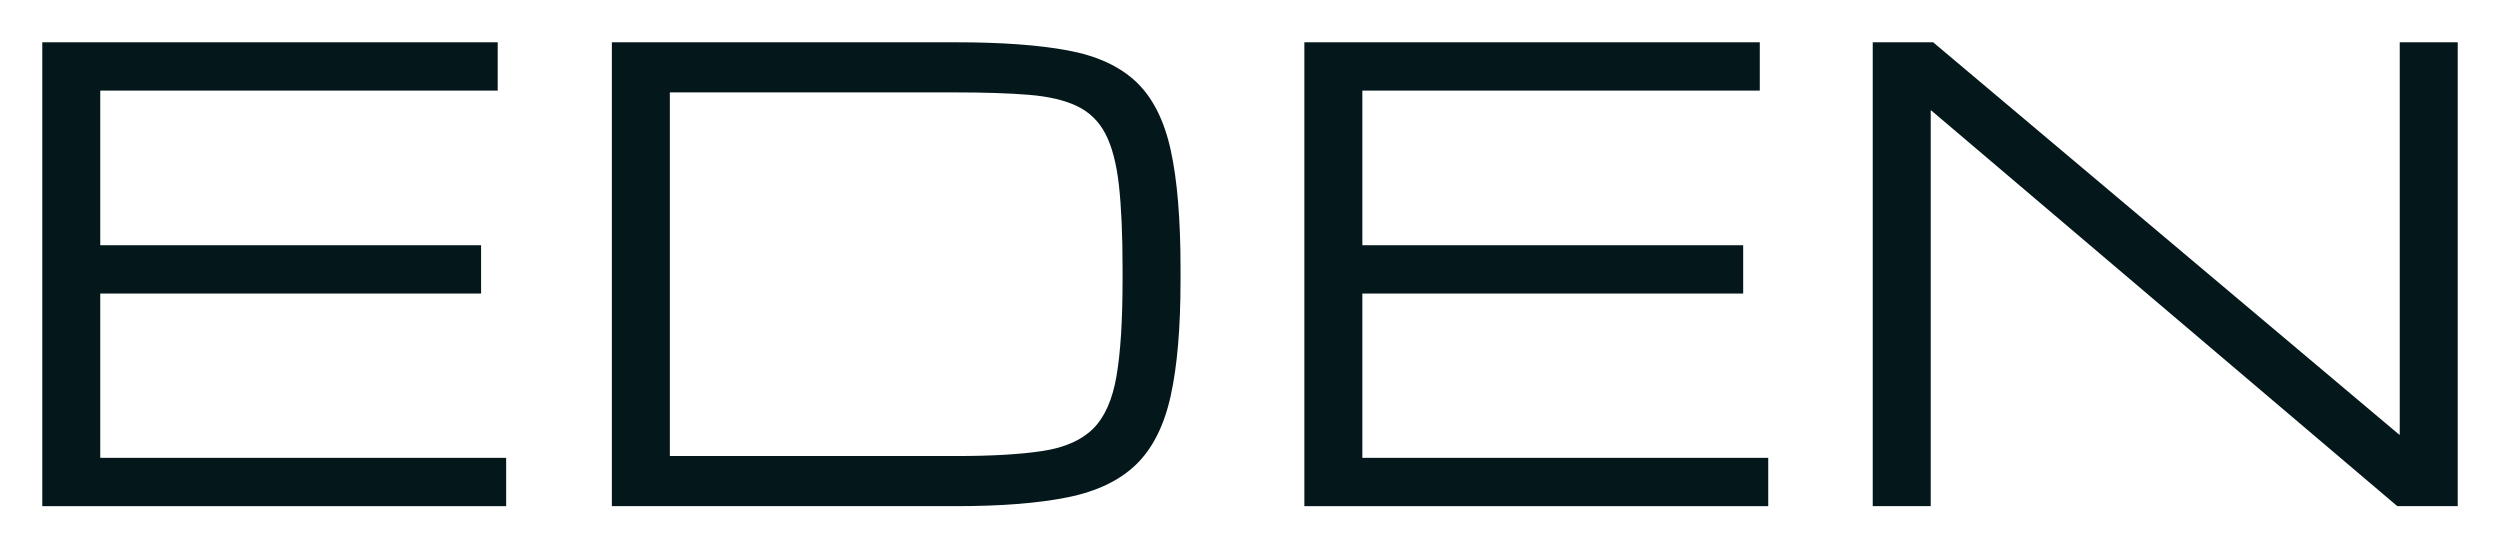
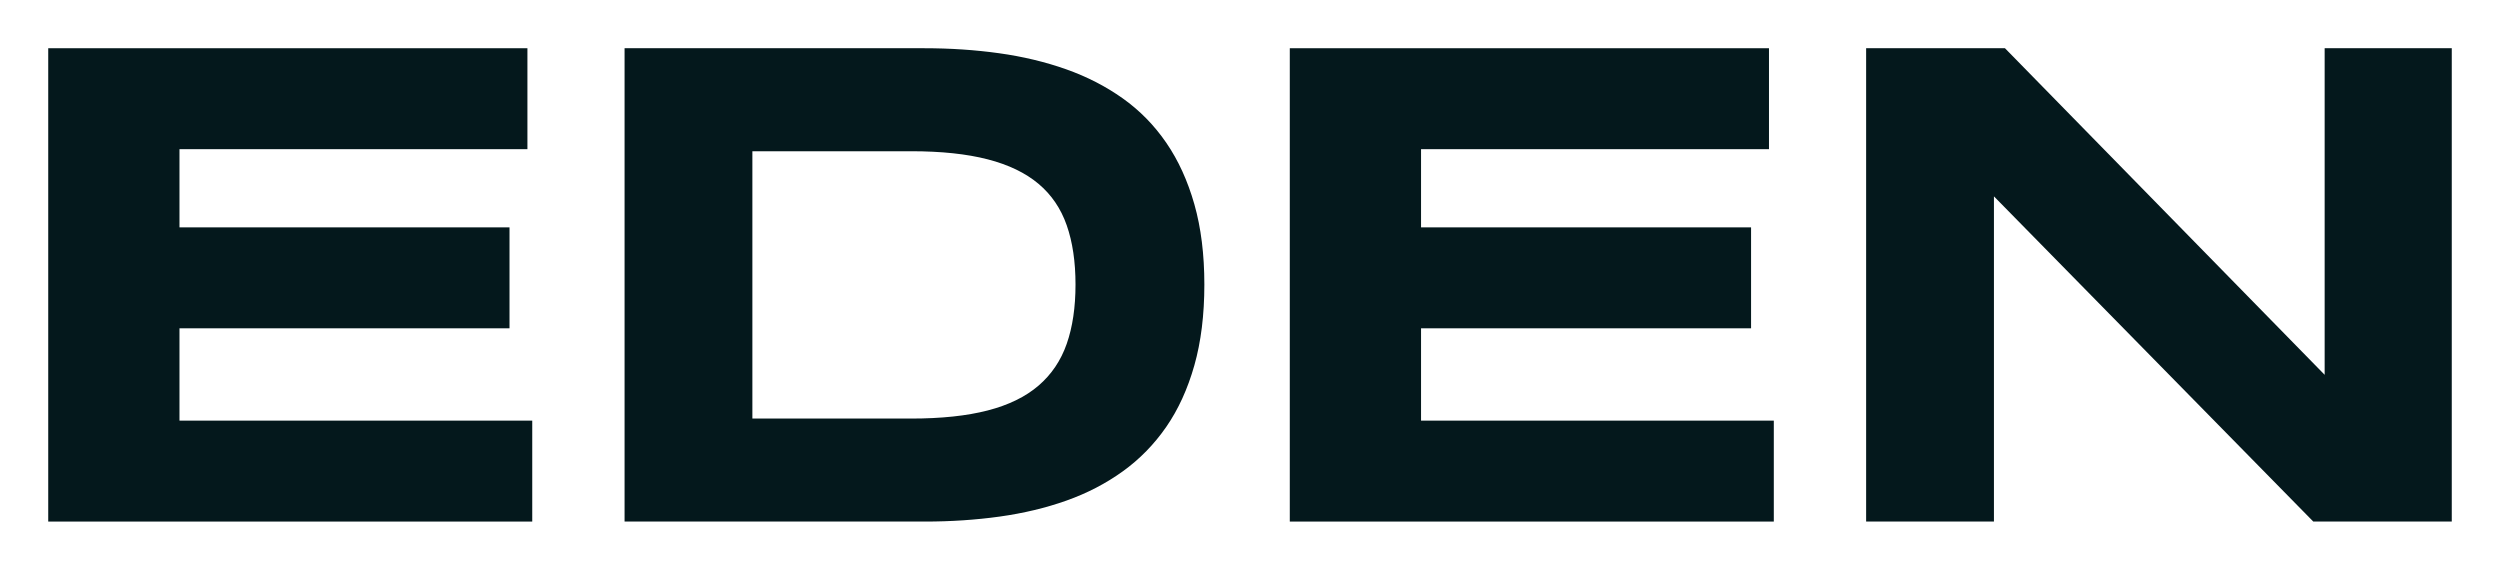
- <svg xmlns="http://www.w3.org/2000/svg" viewBox="-140 -140 8278 1816" role="img" aria-label="Eden">
+ <svg xmlns="http://www.w3.org/2000/svg" viewBox="-140 -140 7257 1654" role="img" aria-label="Eden">
  <defs />
-   <path d="M0 1536V0H1508V160H192V672H1453V832H192V1376H1536V1536Z" fill="#04181c" />
+   <path d="M0 1374V0H1391V293H381V520H1339V813H381V1081H1405V1374Z" fill="#04181c" />
  <g fill="#04181c">
-     <path d="M1886 1536V0H3026Q3251 0 3396.0 27.0Q3541 54 3622.5 131.5Q3704 209 3736.5 357.0Q3769 505 3769 748V788Q3769 1023 3736.5 1170.5Q3704 1318 3622.5 1397.5Q3541 1477 3396.0 1506.5Q3251 1536 3026 1536ZM2078 1370H3026Q3205 1370 3314.0 1353.0Q3423 1336 3480.0 1279.0Q3537 1222 3557.0 1105.0Q3577 988 3577 788V748Q3577 582 3565.0 474.0Q3553 366 3520.5 303.5Q3488 241 3426.5 211.5Q3365 182 3267.0 174.0Q3169 166 3026 166H2078Z" />
-     <path d="M4179 1536V0H5687V160H4371V672H5632V832H4371V1376H5715V1536Z" />
-     <path d="M6061 1536V0H6261L7804 1299H7806V0H7998V1536H7798L6255 226H6253V1536Z" />
+     <path d="M3356 686Q3356 818 3327.0 920.5Q3298 1023 3245.5 1099.0Q3193 1175 3119.5 1228.0Q3046 1281 2956.0 1313.0Q2866 1345 2762.0 1359.5Q2658 1374 2545 1374H1673V0H2543Q2656 0 2760.0 14.5Q2864 29 2954.5 61.0Q3045 93 3119.0 145.5Q3193 198 3245.5 274.5Q3298 351 3327.0 453.0Q3356 555 3356 686ZM2982 686Q2982 587 2956.5 514.0Q2931 441 2874.5 393.5Q2818 346 2727.0 322.5Q2636 299 2505 299H2044V1075H2505Q2636 1075 2727.0 1051.5Q2818 1028 2874.5 979.5Q2931 931 2956.5 858.0Q2982 785 2982 686Z" />
+     <path d="M3604 1374V0H4995V293H3985V520H4943V813H3985V1081H5009V1374Z" />
+     <path d="M6575 1374 5648 430V1374H5277V0H5680L6608 948V0H6977V1374Z" />
  </g>
</svg>
